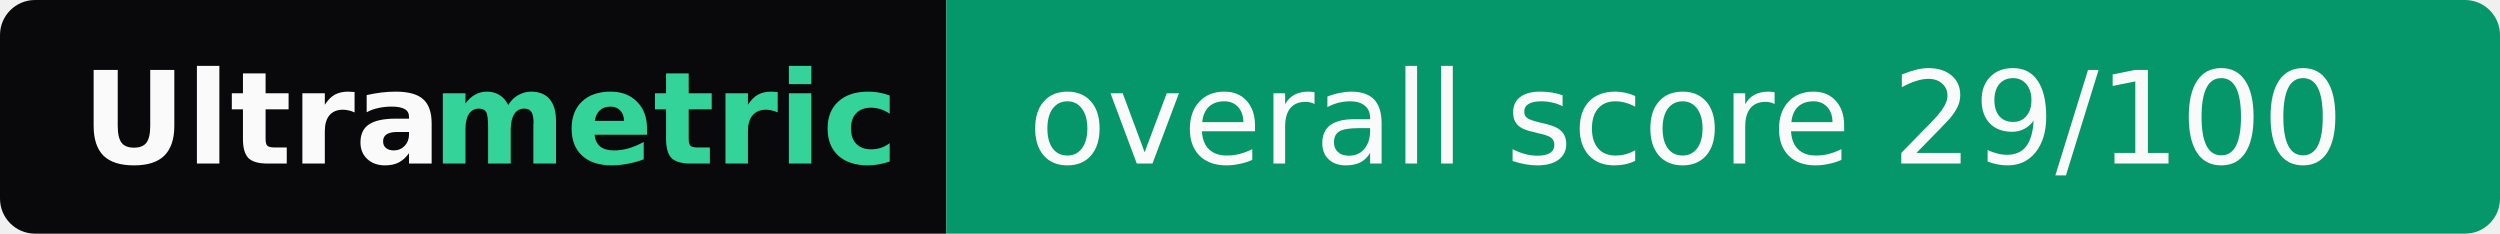
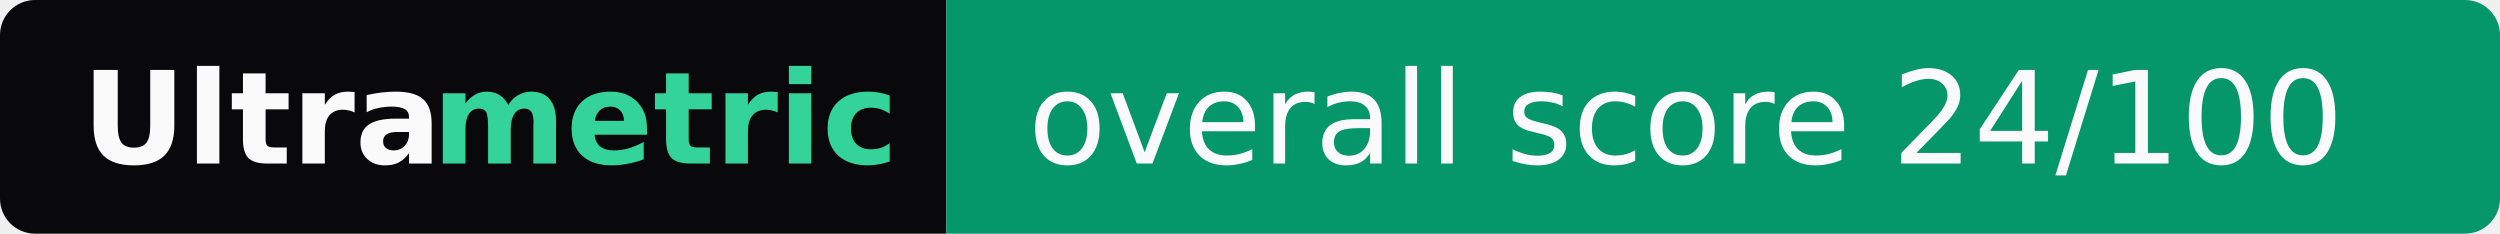
- <svg xmlns="http://www.w3.org/2000/svg" width="214" height="20" role="img" aria-label="Ultrametric: overall score 29/100">
+ <svg xmlns="http://www.w3.org/2000/svg" width="214" height="20" role="img" aria-label="Ultrametric: overall score 24/100">
  <clipPath id="r">
    <rect width="214" height="20" rx="3" fill="#fff" />
  </clipPath>
  <g clip-path="url(#r)">
    <rect width="81" height="20" fill="#09090b" />
    <rect x="81" width="133" height="20" fill="#059669" />
  </g>
  <g font-family="Verdana,Geneva,DejaVu Sans,sans-serif" font-size="11">
    <text x="7" y="14" textLength="30" font-weight="bold" fill="#fafafa">Ultra</text>
    <text x="37" y="14" textLength="37" font-weight="bold" fill="#34d399">metric</text>
-     <text x="88" y="14" textLength="119" fill="#fafafa">overall score 29/100</text>
+     <text x="88" y="14" textLength="119" fill="#fafafa">overall score 24/100</text>
  </g>
</svg>
